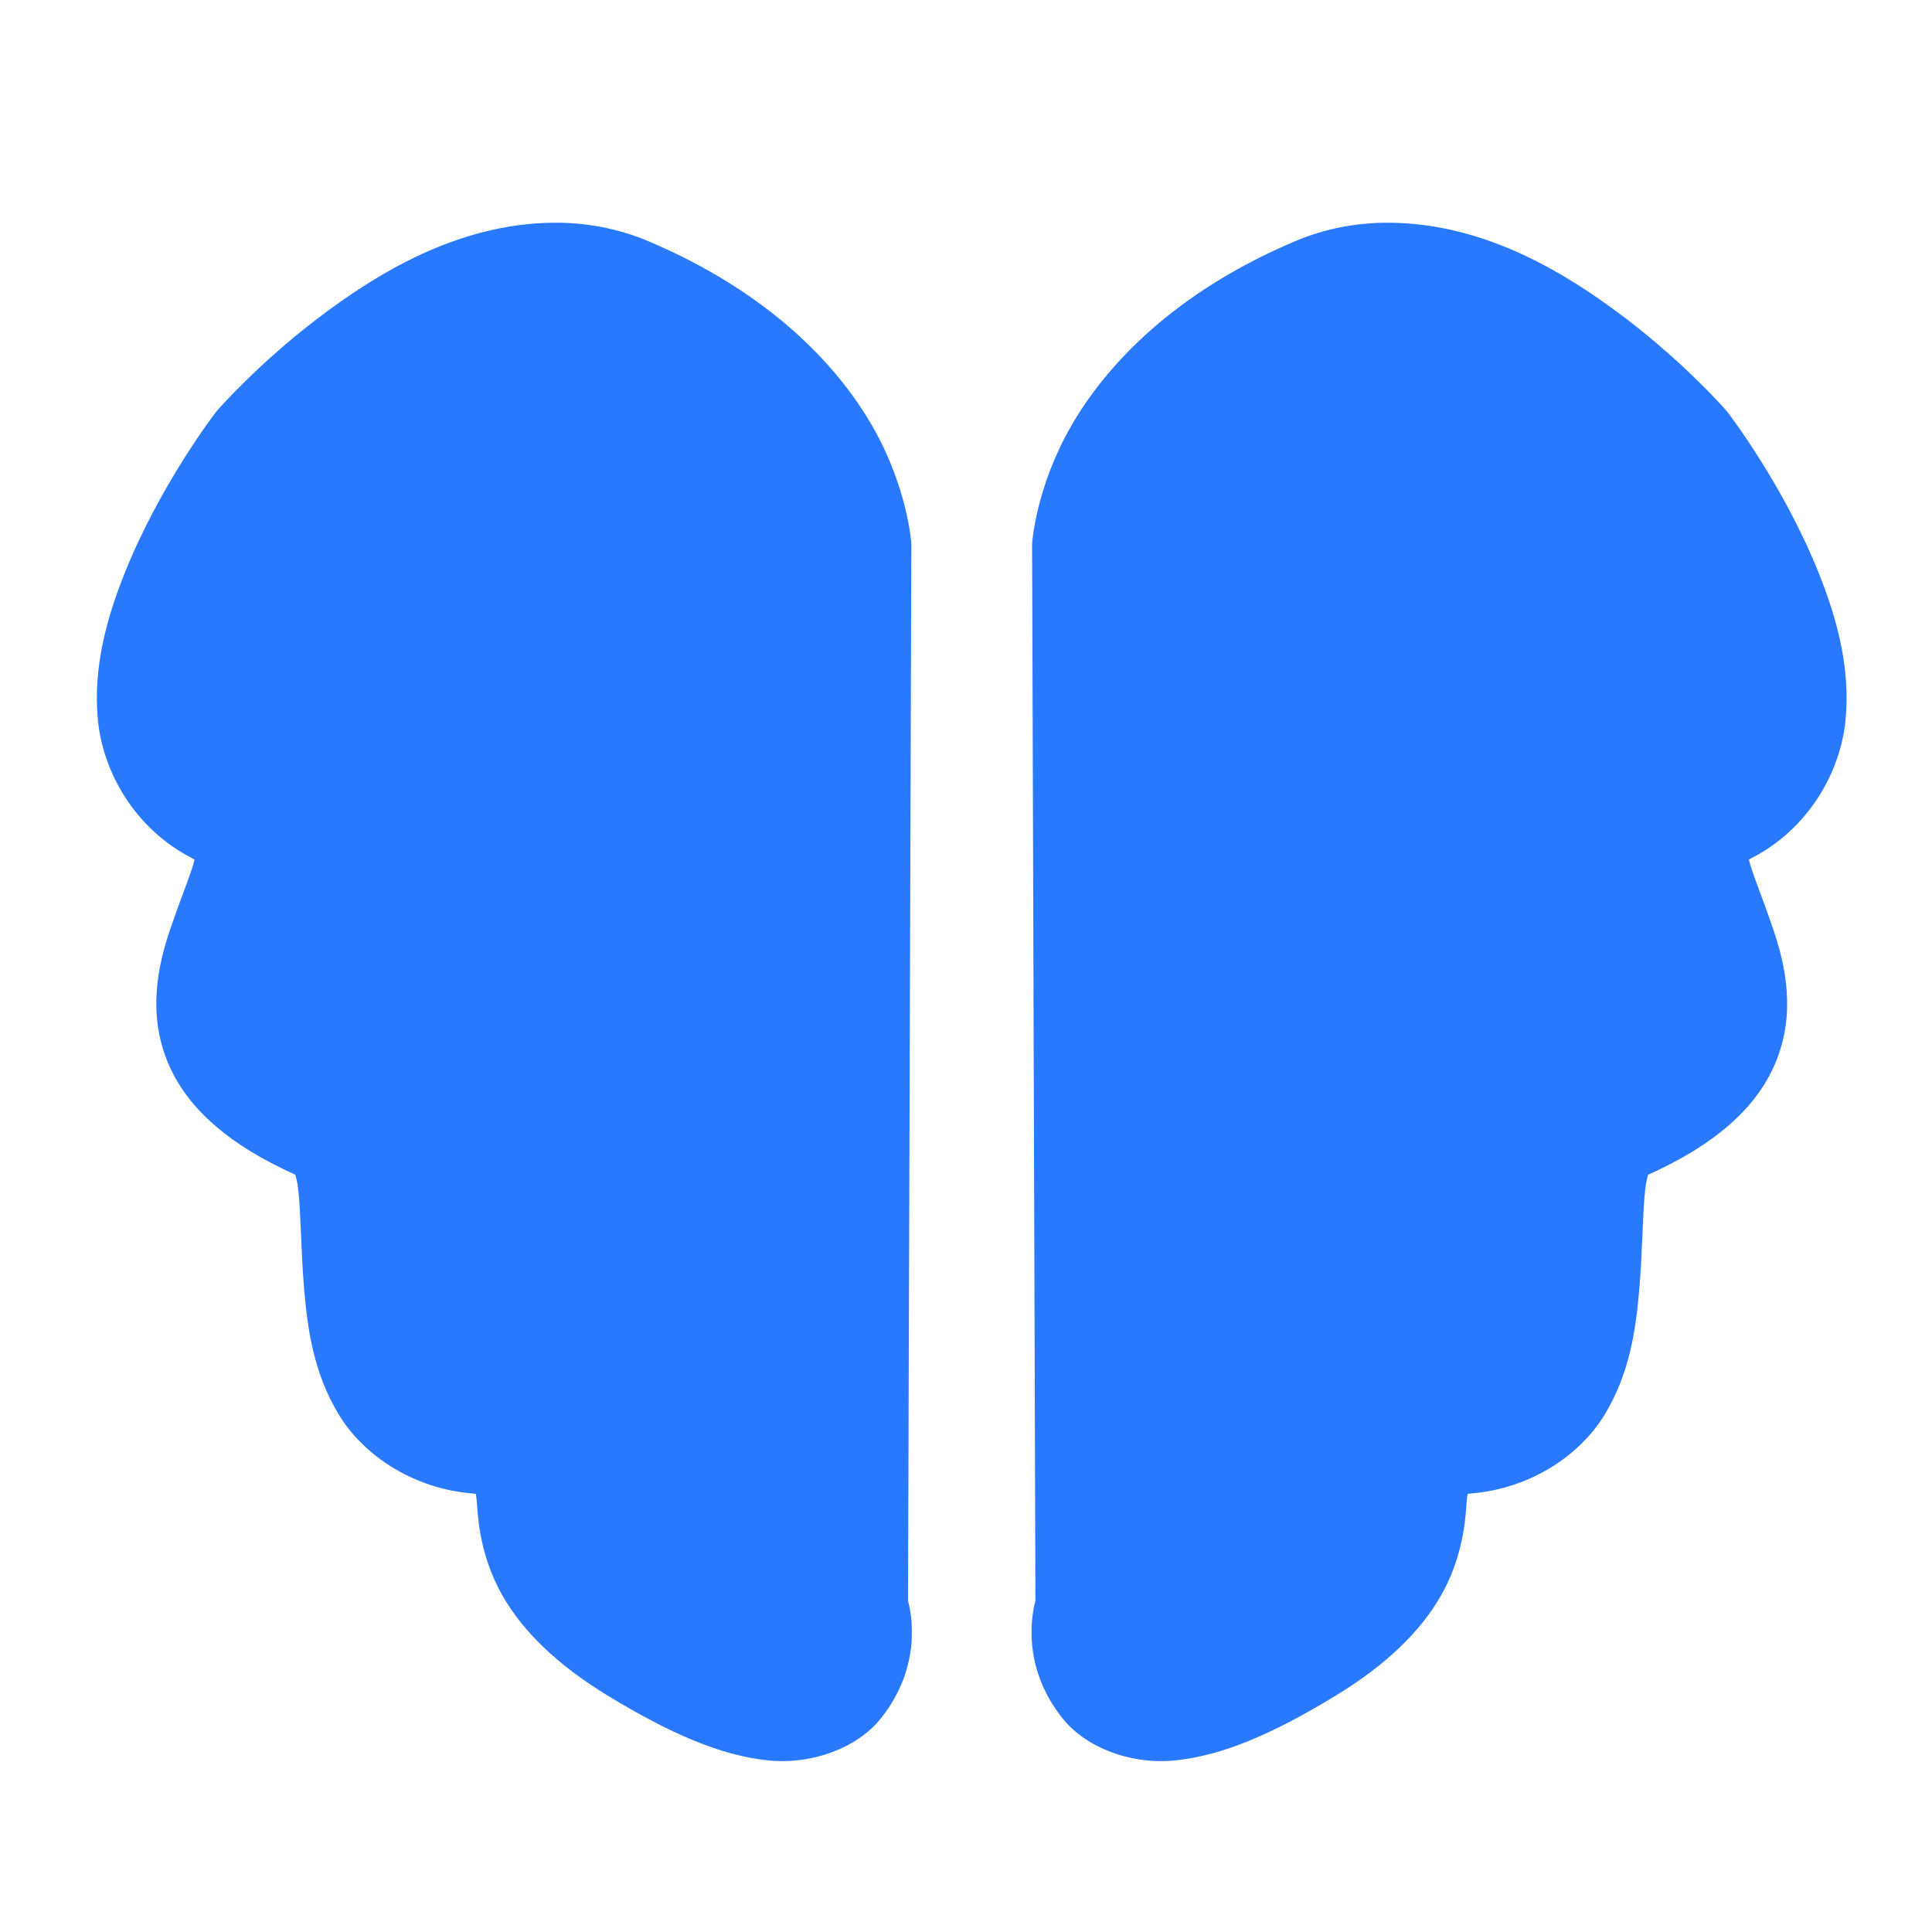
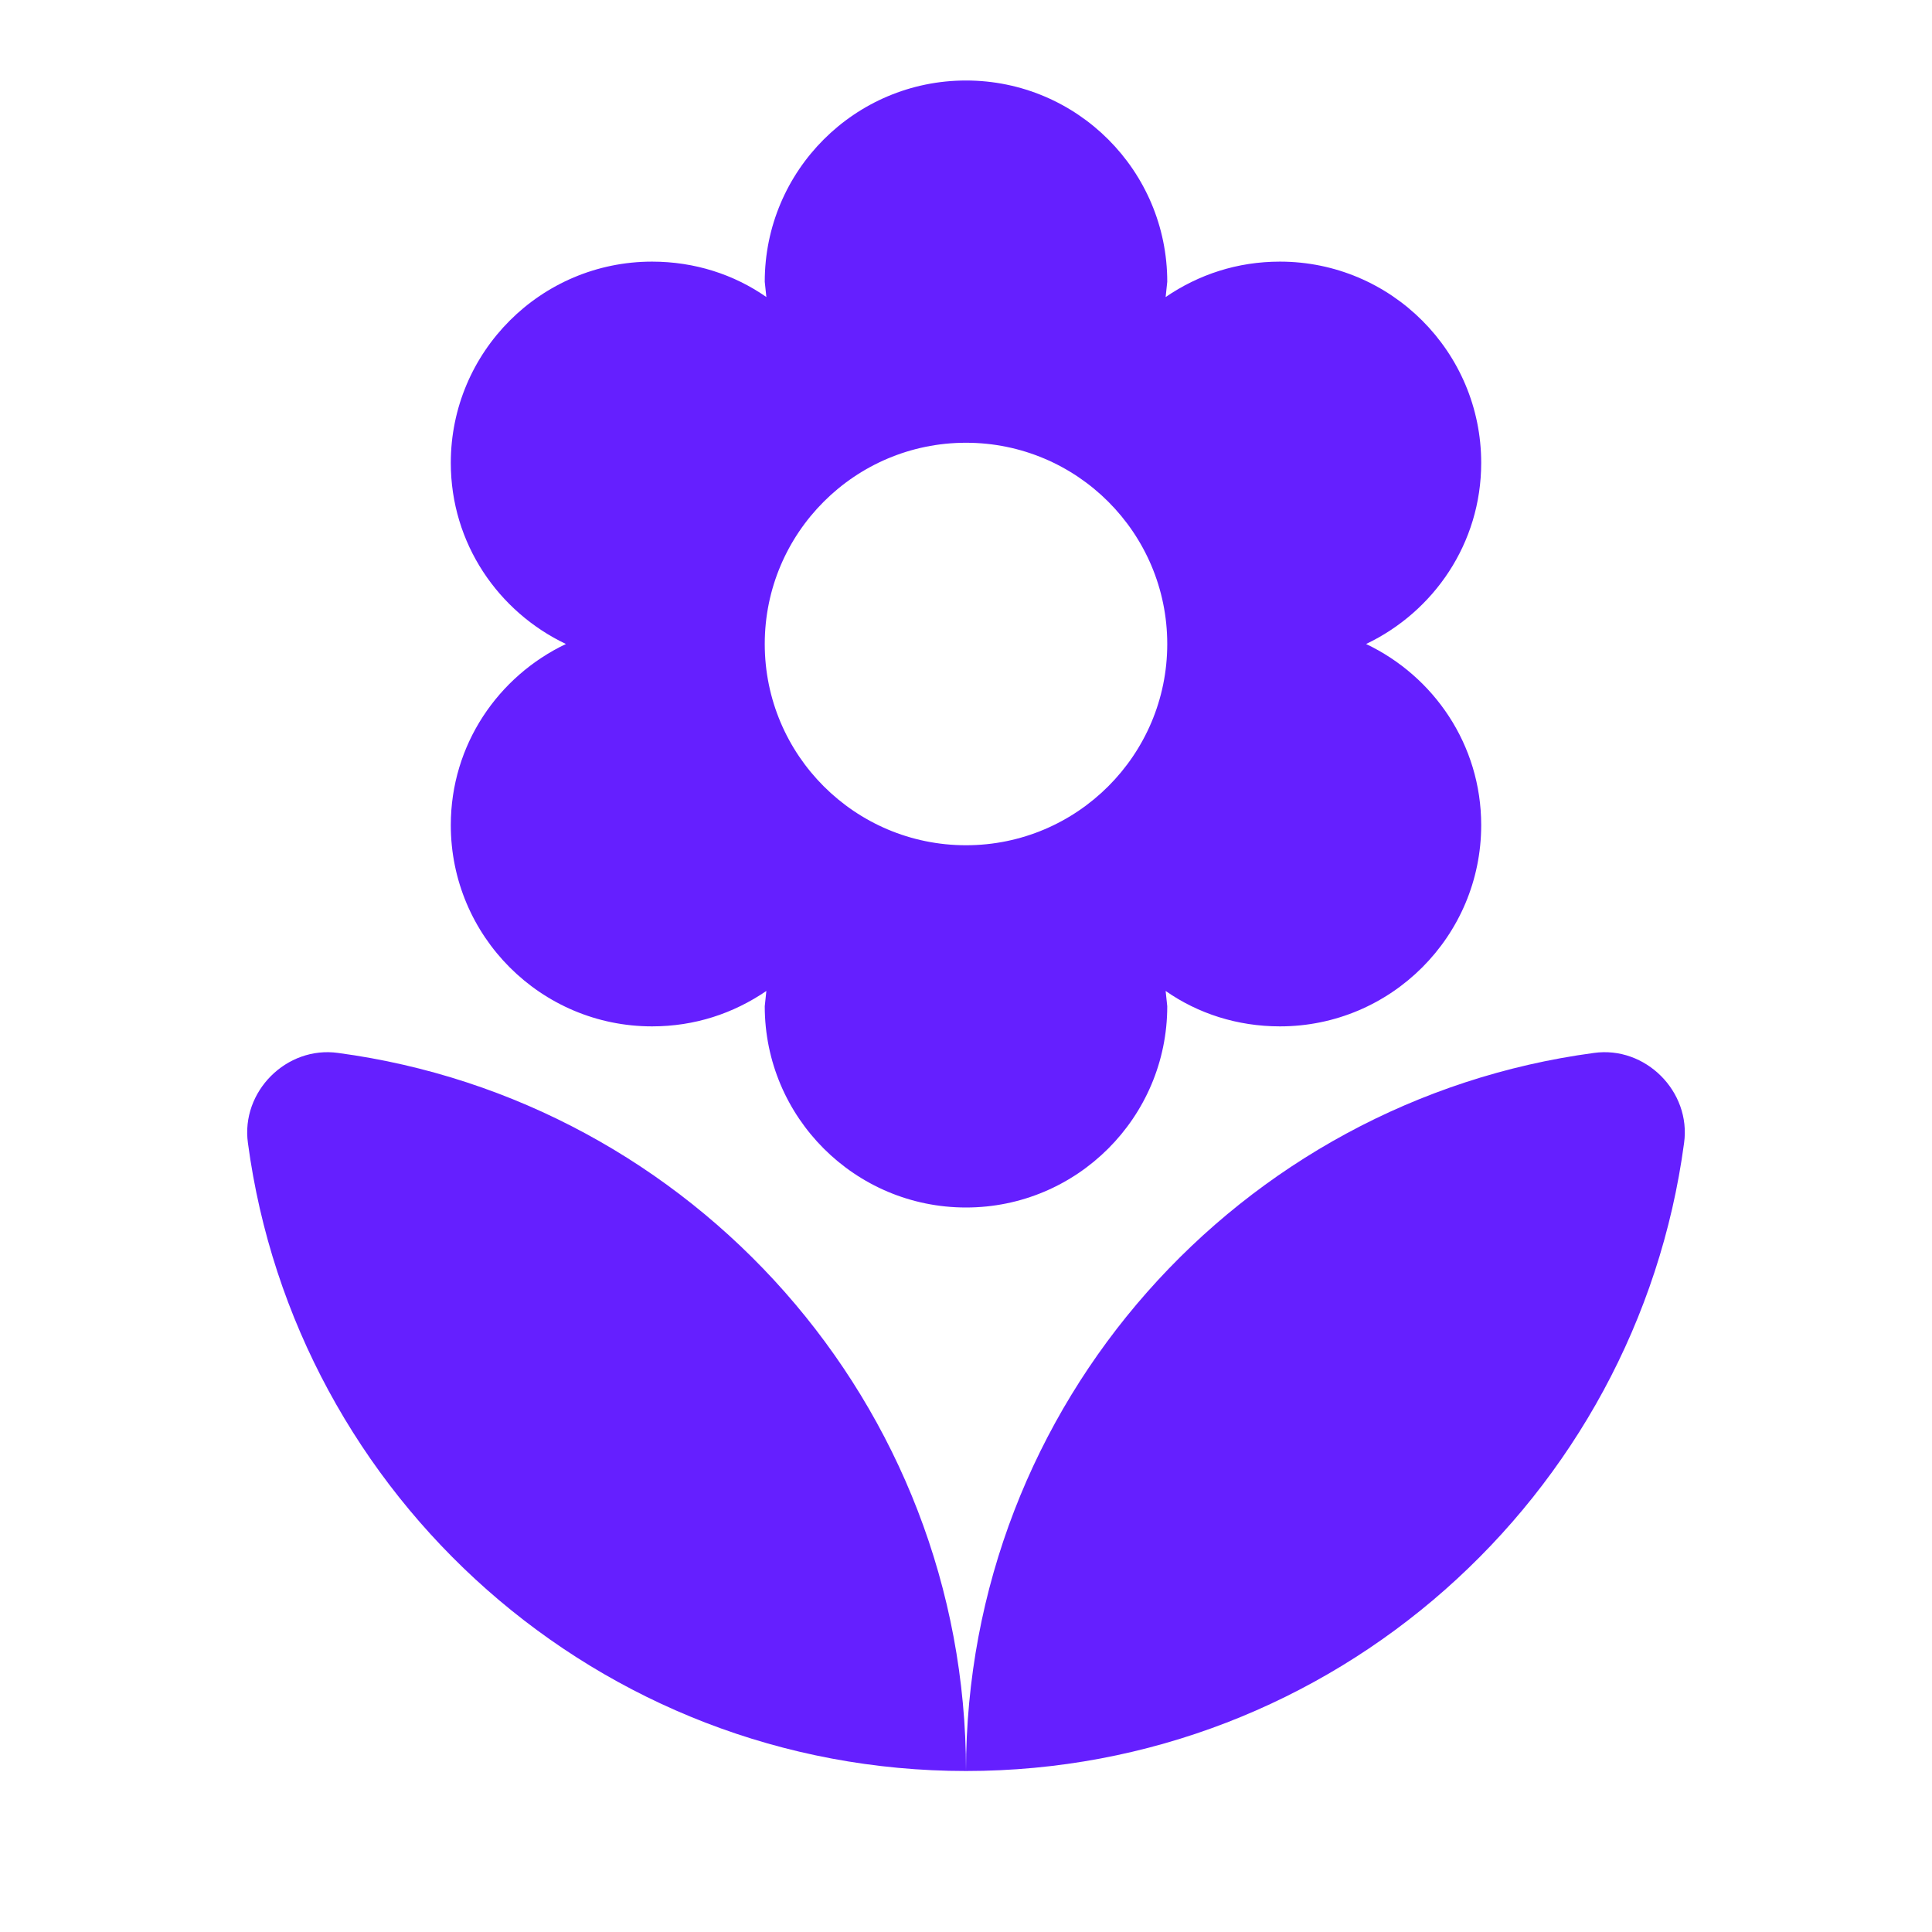
- <svg xmlns="http://www.w3.org/2000/svg" viewBox="0 0 512 512" width="128px" height="128px">
-   <path fill="#2979FF" d="M146.543 59.023c-25.321.276-46.767 13.474-62.514 25.479s-26.283 24.08-26.283 24.08l-.369.422-.338.449S42.332 128.55 32.996 151.99c-4.668 11.72-8.381 24.788-7.057 38.744s9.871 28.987 25.01 36.723c.416.213.369.212.592.344-.461 2.604-3.475 9.722-6.512 18.693-3.103 9.168-6.017 21.967-.52 35.152 5.15 12.351 16.673 22.004 33.746 29.66.23.832.532 1.746.793 4.051.696 6.146.674 15.908 1.564 26.396s2.519 22.136 9.133 33.064 19.734 19.68 35.463 20.969c.648.053.403.077.902.146.119.957.219 1.397.307 2.861.353 5.858 1.544 14.997 6.826 24.191s14.148 18.034 27.721 26.316c17.104 10.437 30.155 15.83 42.154 17.178s24.067-3.277 30.299-11.059c11.297-14.108 7.963-28.493 7.217-31.182l.883-279.982-.019-.41s-.989-14.748-10.357-30.994-27.417-35.412-59.289-48.918c-8.355-3.54-17.024-5.002-25.309-4.912zm221.947 0c-8.285-.09-16.955 1.371-25.311 4.912-31.872 13.506-49.919 32.671-59.287 48.918s-10.357 30.994-10.357 30.994l-.019.41.883 279.979c-.744 2.68-4.085 17.072 7.217 31.186 6.232 7.782 18.3 12.406 30.299 11.059s25.05-6.741 42.154-17.178c13.573-8.282 22.439-17.122 27.721-26.316s6.473-18.333 6.826-24.191c.088-1.465.187-1.905.307-2.861.5-.07.256-.093.904-.146 15.729-1.289 28.849-10.042 35.463-20.971s8.24-22.574 9.131-33.062.869-20.251 1.564-26.396c.261-2.305.563-3.219.793-4.051 17.073-7.656 28.596-17.309 33.746-29.66 5.498-13.185 2.583-25.985-.52-35.152-3.036-8.971-6.051-16.09-6.512-18.693.223-.132.175-.131.592-.344 15.139-7.736 23.686-22.766 25.01-36.723s-2.388-27.024-7.057-38.744c-9.336-23.44-24.043-42.539-24.043-42.539l-.34-.447-.369-.422s-10.535-12.073-26.281-24.078-37.193-25.204-62.514-25.48z" />
+ <svg xmlns="http://www.w3.org/2000/svg" height="128px" viewBox="0 0 24 24" width="128px" fill="#651FFF">
+   <path d="M12 22c4.56 0 8.33-3.4 8.92-7.8.09-.64-.48-1.21-1.12-1.12-4.4.59-7.8 4.36-7.8 8.92zM5.6 10.25c0 1.38 1.12 2.5 2.5 2.5.53 0 1.01-.16 1.42-.44l-.02.19c0 1.38 1.12 2.5 2.5 2.5s2.5-1.12 2.5-2.5l-.02-.19c.4.28.89.44 1.42.44 1.38 0 2.5-1.12 2.5-2.5 0-1-.59-1.85-1.43-2.25.84-.4 1.43-1.25 1.43-2.25 0-1.38-1.12-2.5-2.5-2.5-.53 0-1.01.16-1.42.44l.02-.19C14.5 2.12 13.38 1 12 1S9.5 2.12 9.5 3.5l.02.19c-.4-.28-.89-.44-1.42-.44-1.38 0-2.5 1.12-2.5 2.5 0 1 .59 1.85 1.43 2.25-.84.4-1.43 1.25-1.43 2.25zM12 5.5c1.38 0 2.5 1.12 2.5 2.5s-1.12 2.5-2.5 2.5S9.5 9.38 9.5 8s1.12-2.5 2.5-2.5zm-8.92 8.7C3.67 18.6 7.44 22 12 22c0-4.56-3.4-8.33-7.8-8.92-.64-.09-1.21.48-1.12 1.12z" />
</svg>
